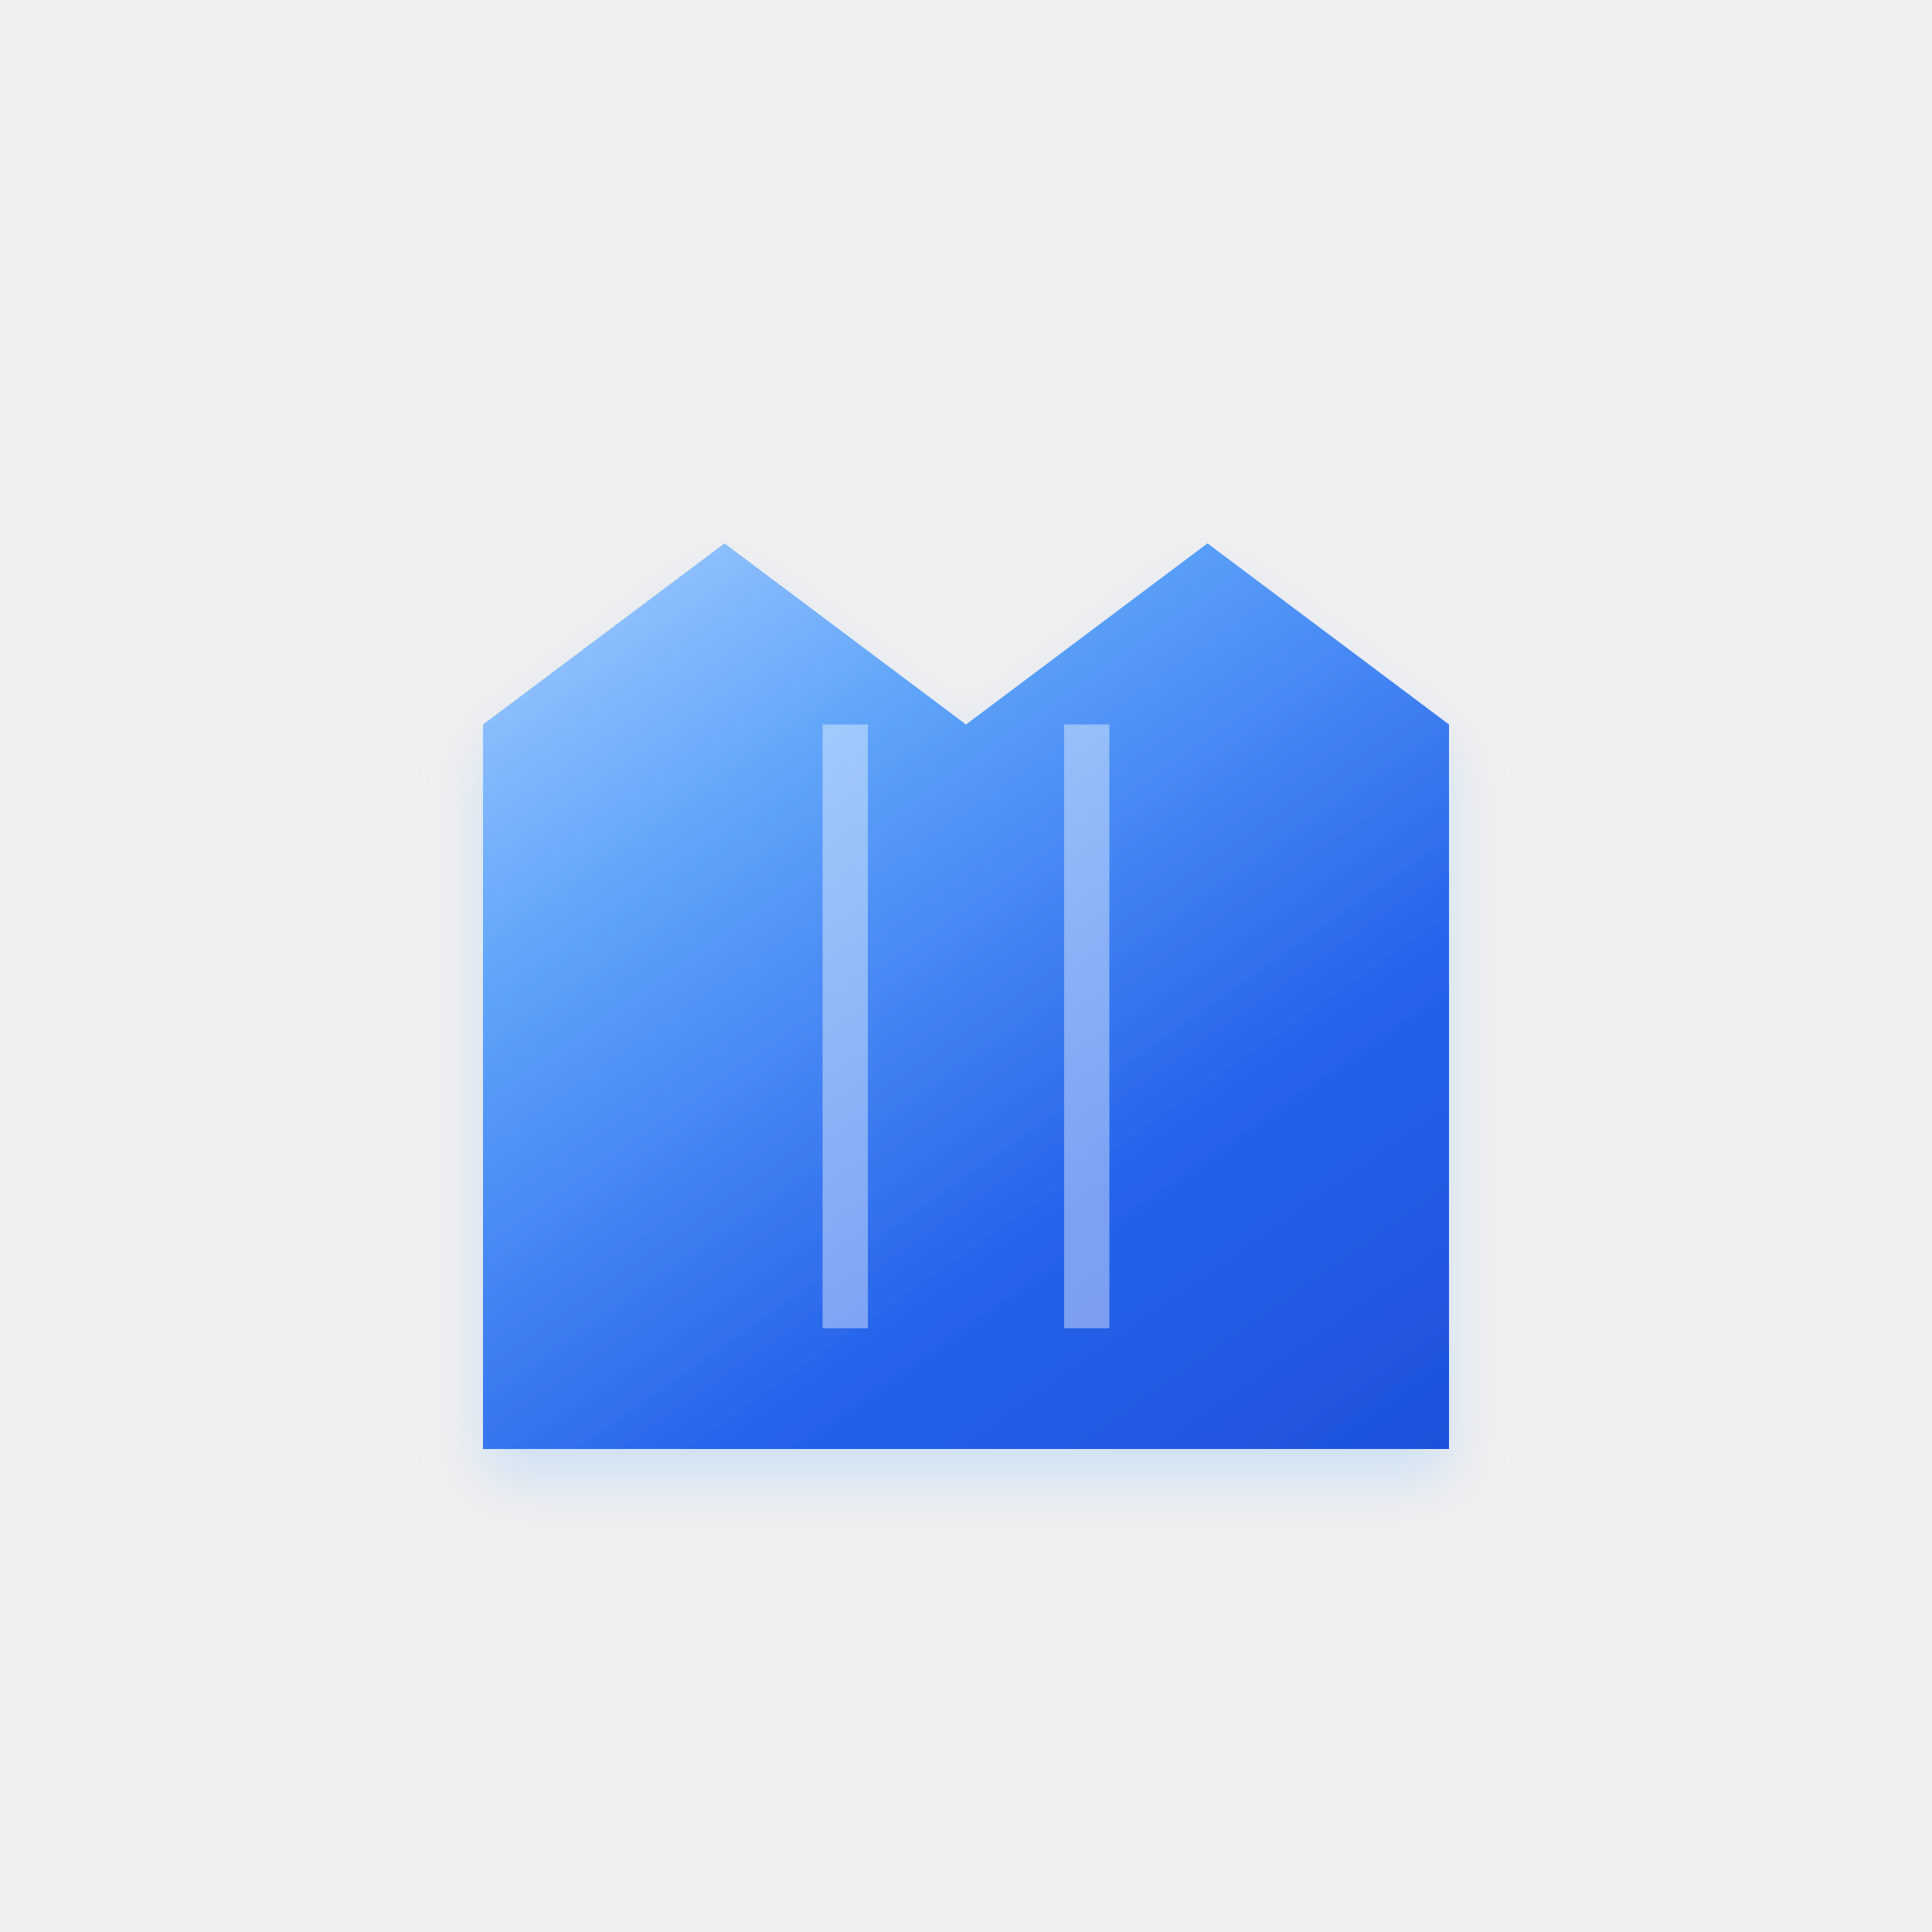
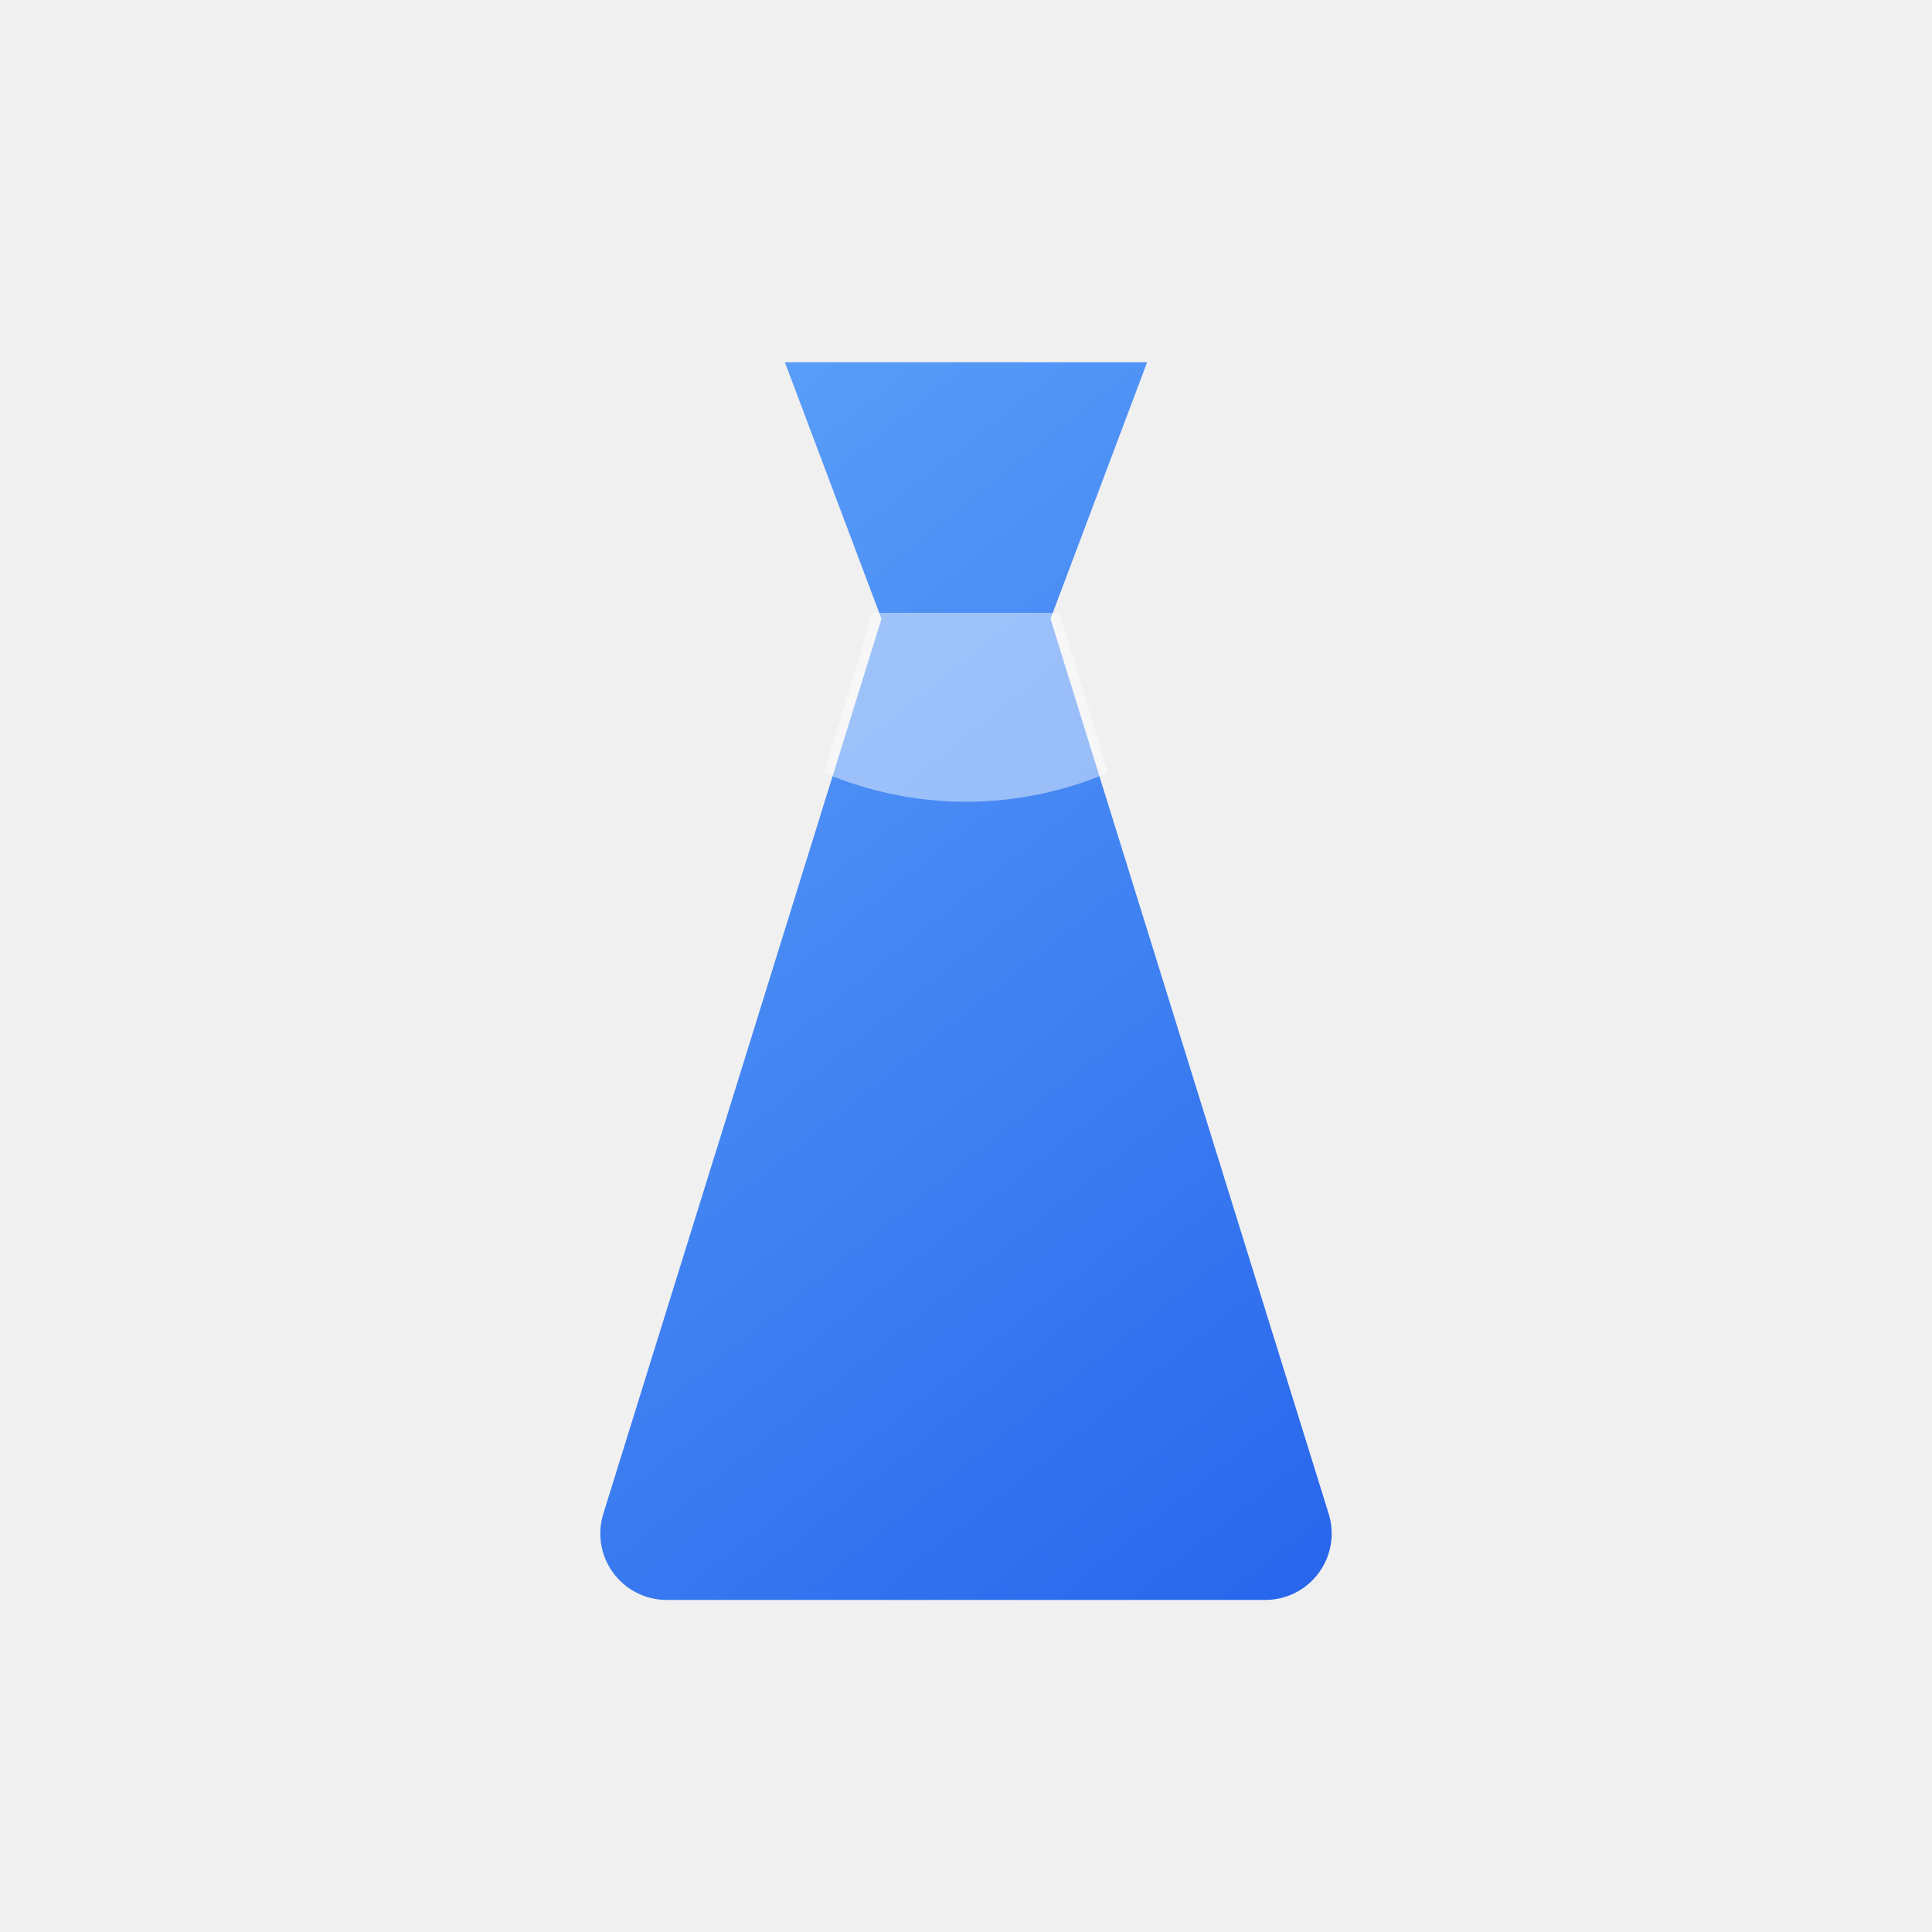
<svg xmlns="http://www.w3.org/2000/svg" viewBox="0 0 64 64" width="64" height="64" fill="none" role="img" aria-hidden="true">
  <defs>
-     <linearGradient id="glyph" x1="18" y1="12" x2="46" y2="52" gradientUnits="userSpaceOnUse">
-       <stop offset="0%" stop-color="#BFDBFE" />
-       <stop offset="32%" stop-color="#60A5FA" />
-       <stop offset="68%" stop-color="#2563EB" />
-       <stop offset="100%" stop-color="#1D4ED8" />
+     <linearGradient id="g" x1="16" y1="12" x2="48" y2="52" gradientUnits="userSpaceOnUse">
+       <stop offset="0" stop-color="#60A5FA" />
+       <stop offset="1" stop-color="#2563EB" />
    </linearGradient>
-     <linearGradient id="glyphSheen" x1="22" y1="14" x2="42" y2="34" gradientUnits="userSpaceOnUse">
-       <stop offset="0%" stop-color="#FFFFFF" stop-opacity="0.62" />
-       <stop offset="100%" stop-color="#FFFFFF" stop-opacity="0" />
-     </linearGradient>
-     <filter id="glyphDepth" x="-35%" y="-35%" width="170%" height="170%">
-       <feDropShadow dx="0" dy="3" stdDeviation="2.8" flood-color="#1E3A8A" flood-opacity="0.26" />
-       <feDropShadow dx="0" dy="1" stdDeviation="1" flood-color="#93C5FD" flood-opacity="0.38" />
-     </filter>
  </defs>
-   <g filter="url(#glyphDepth)">
-     <path d="M24 18 32 24l8-6 8 6v24H16V24l8-6Z" fill="url(#glyph)" />
-     <path d="M28 24v20M36 24v20" stroke="#fff" stroke-width="1.5" opacity="0.4" />
-   </g>
+   <path d="M26 12h12l-3.2 8.5 9.2 29.6a2.2 2.2 0 0 1-2.1 2.9H22.1a2.2 2.2 0 0 1-2.1-2.9l9.2-29.6z" fill="url(#g)" />
+   <path d="M28.9 20.3h6.2l1.6 5.3a12 12 0 0 1-9.4 0z" fill="#fff" opacity="0.45" />
</svg>
